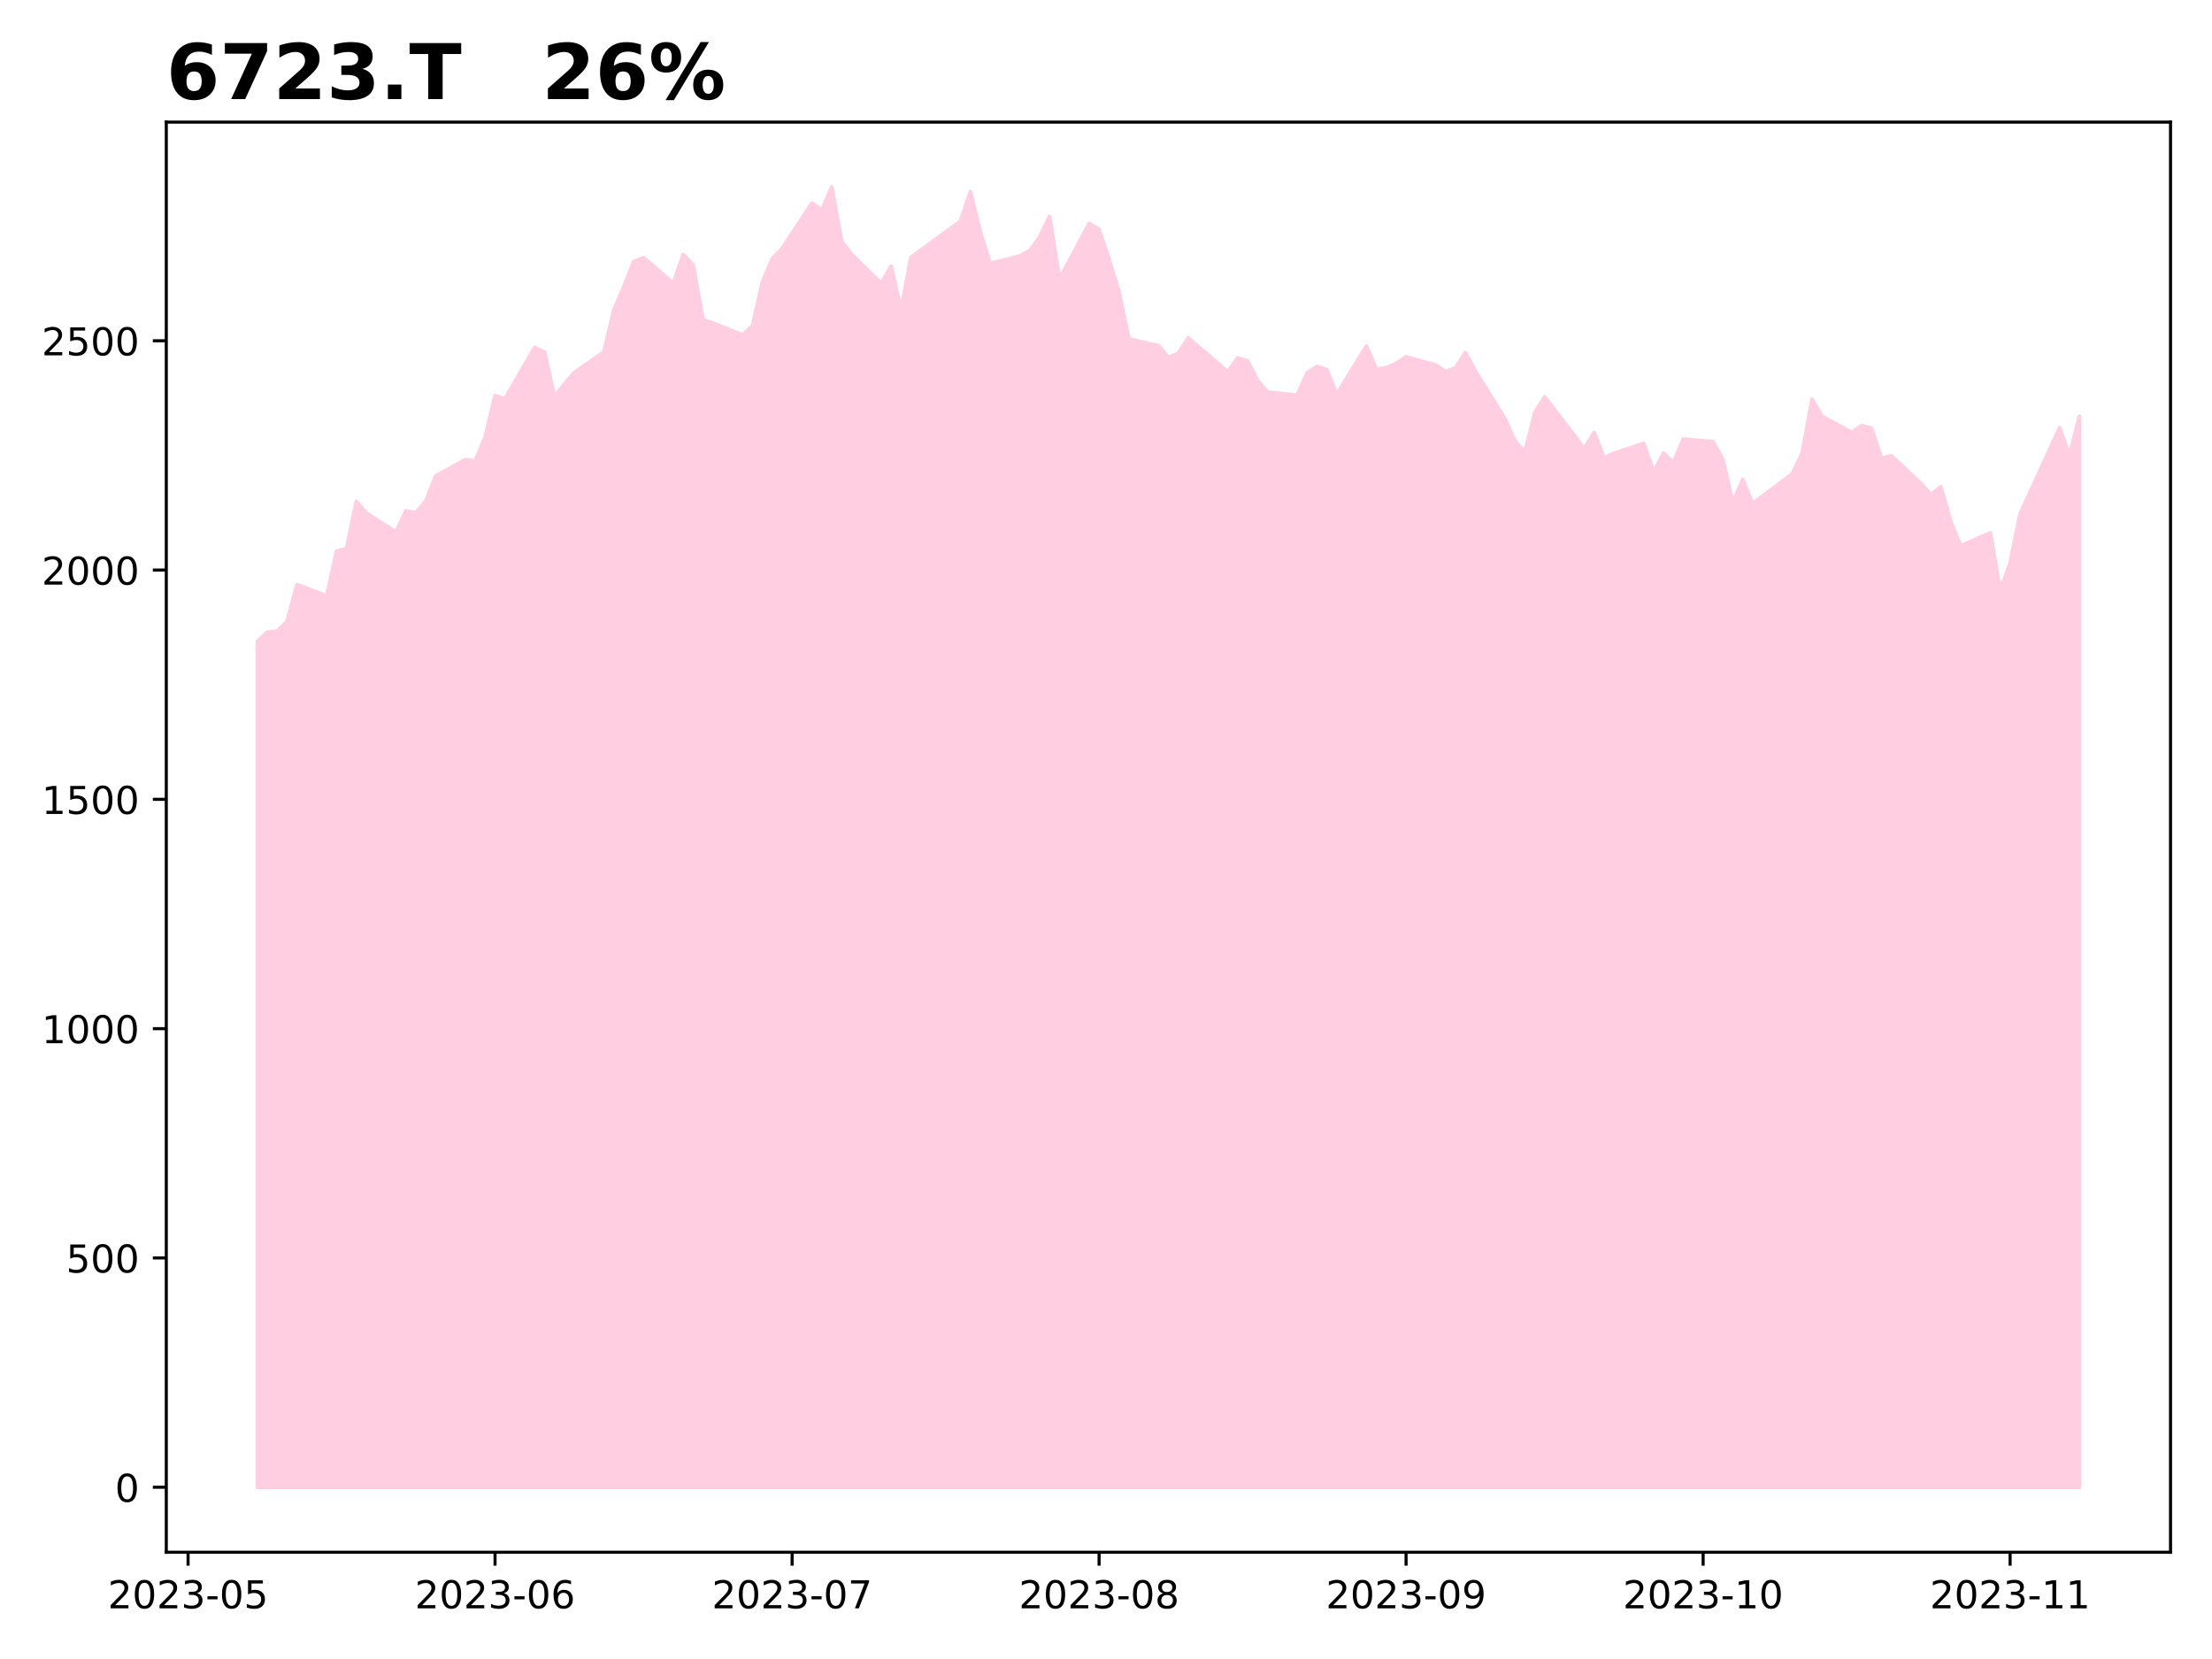
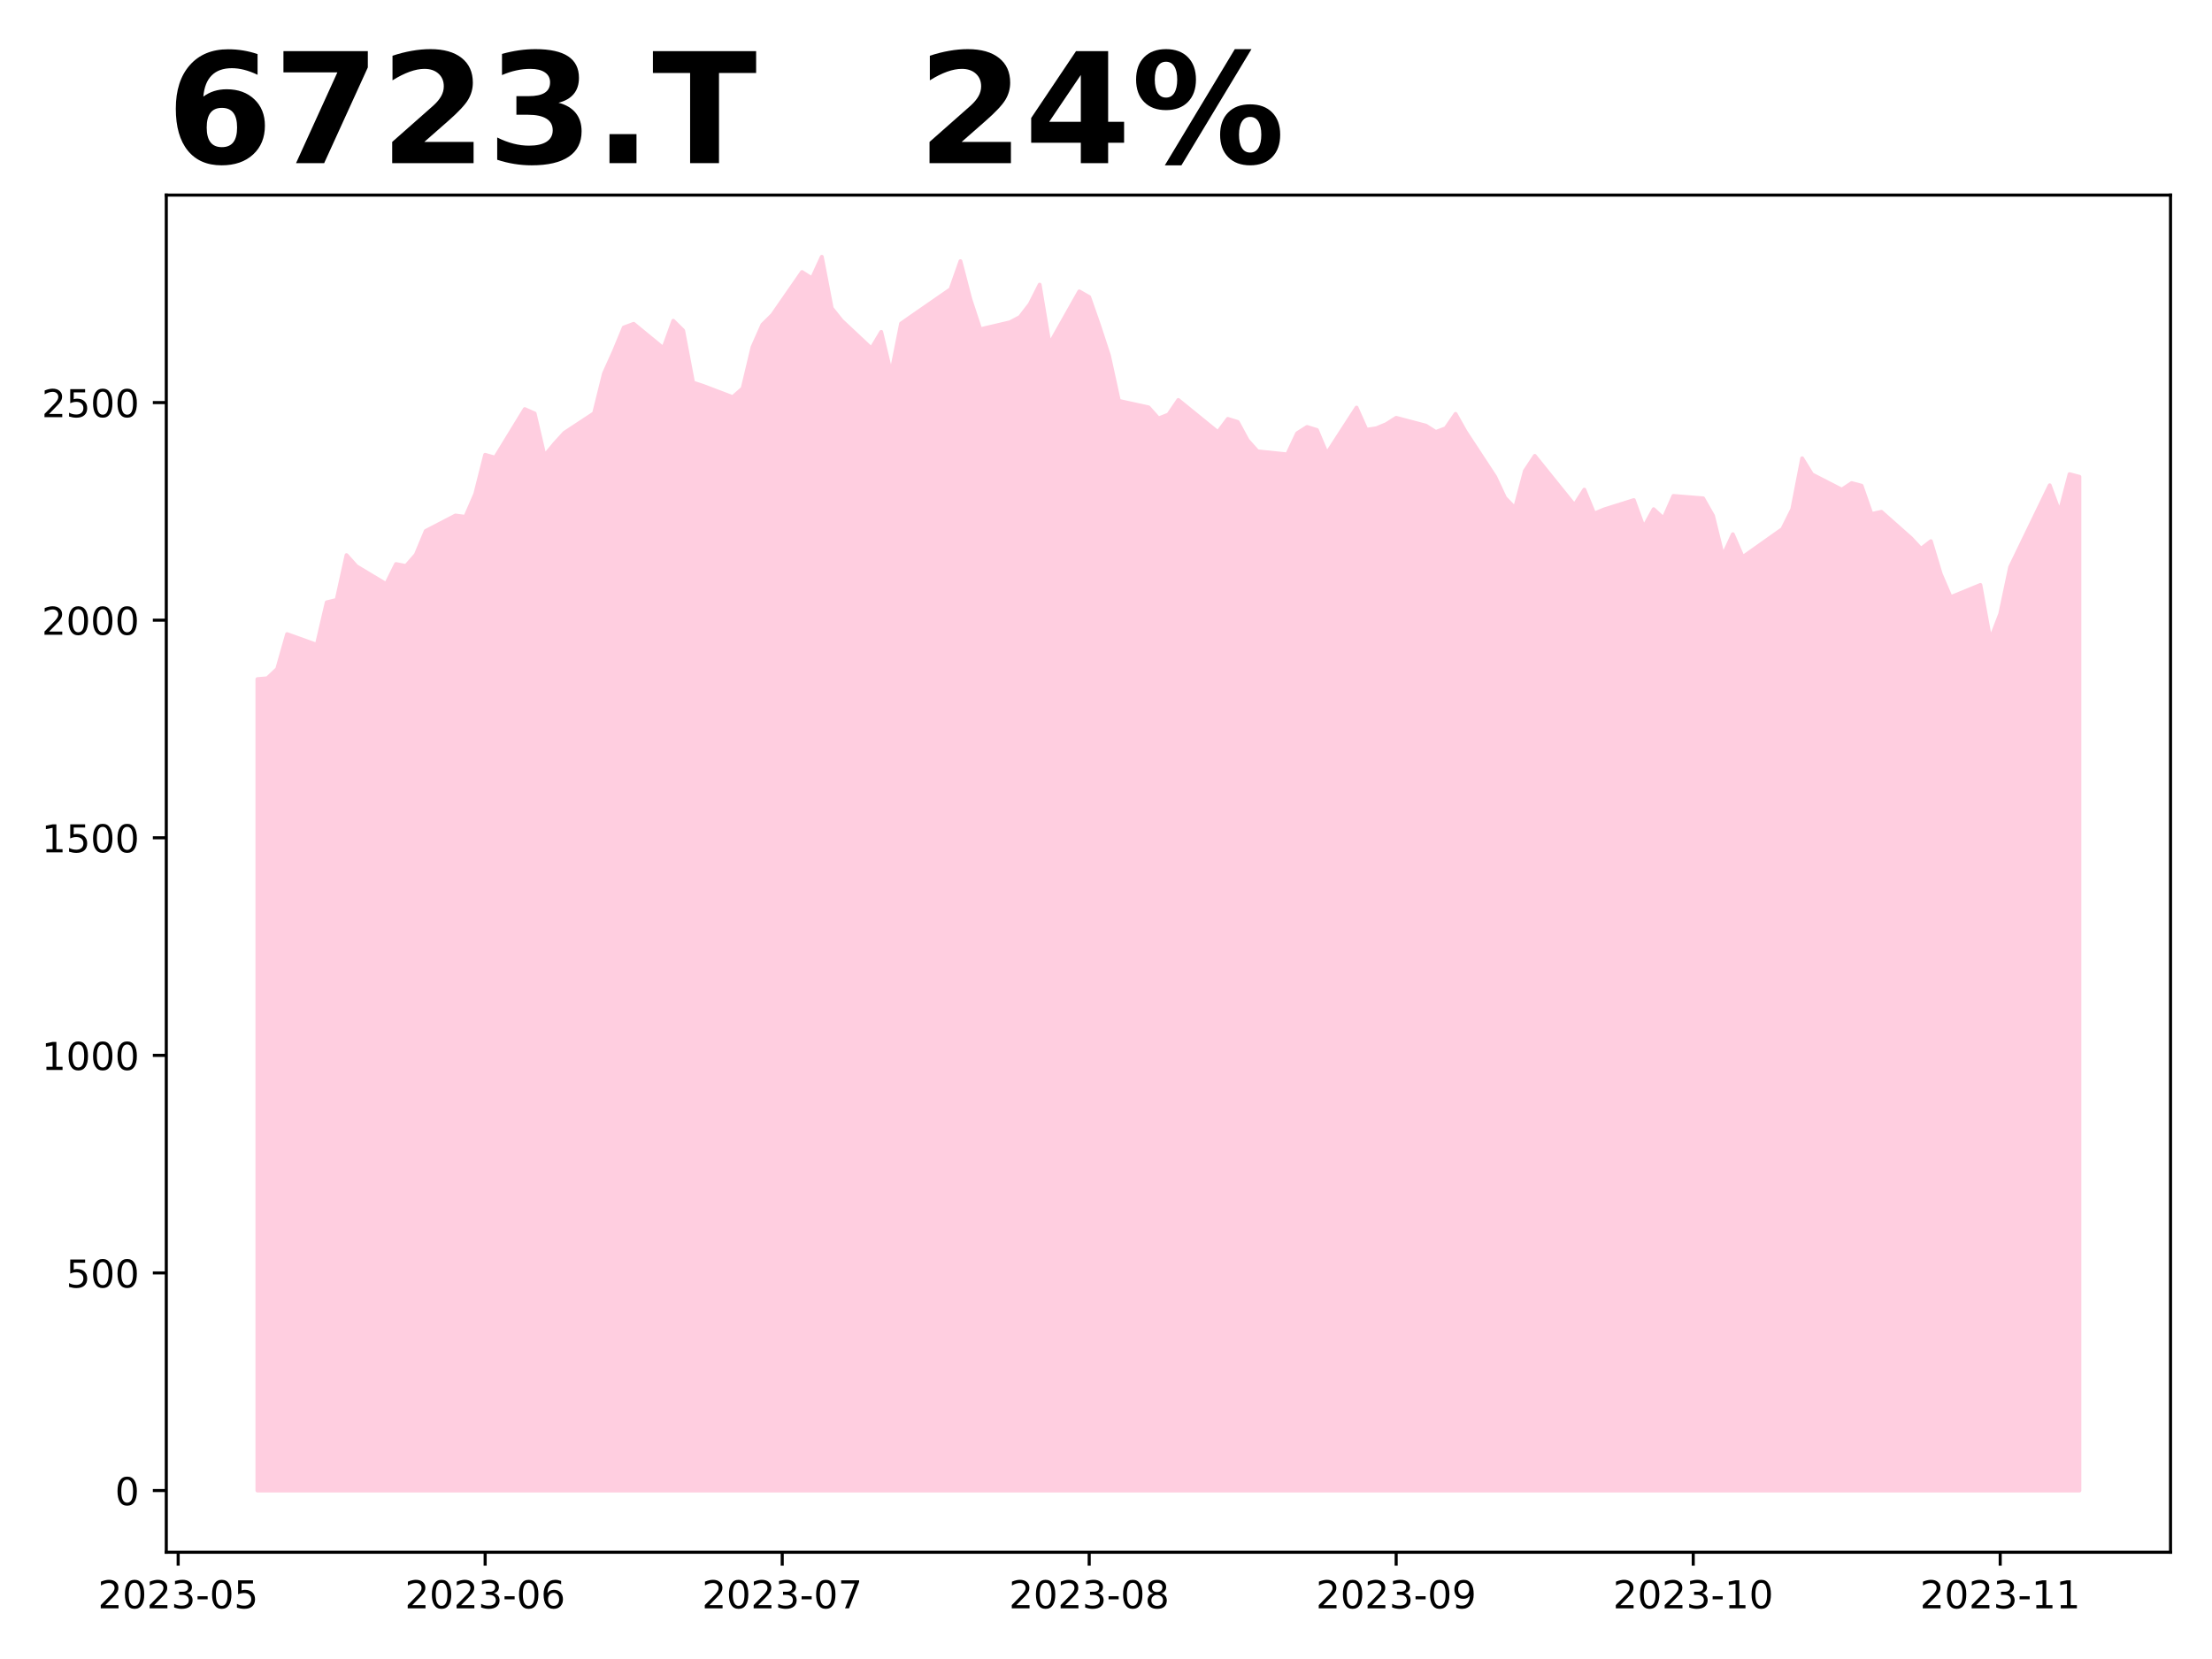
<svg xmlns="http://www.w3.org/2000/svg" xmlns:xlink="http://www.w3.org/1999/xlink" height="432pt" version="1.1" viewBox="0 0 576 432" width="576pt">
  <defs>
    <style type="text/css">
*{stroke-linecap:butt;stroke-linejoin:round;}
  </style>
  </defs>
  <g id="figure_1">
    <g id="patch_1">
      <path d="M 0 432  L 576 432  L 576 0  L 0 0  z " style="fill:#ffffff;" />
    </g>
    <g id="axes_1">
      <g id="patch_2">
-         <path d="M 43.3 404.2  L 565.2 404.2  L 565.2 31.8  L 43.3 31.8  z " style="fill:#ffffff;" />
+         <path d="M 43.3 404.2  L 565.2 404.2  L 565.2 50.8  L 43.3 50.8  z " style="fill:#ffffff;" />
      </g>
      <g id="PolyCollection_1">
        <defs>
-           <path d="M 67.023 -44.727  L 67.023 -264.931  L 69.601 -267.379  L 72.18 -267.618  L 74.758 -270.185  L 77.337 -279.739  L 85.073 -276.813  L 87.651 -288.456  L 90.23 -289.113  L 92.808 -301.413  L 95.387 -298.368  L 103.123 -293.472  L 105.701 -298.965  L 108.28 -298.427  L 110.858 -301.532  L 113.437 -308.04  L 121.172 -312.28  L 123.751 -311.921  L 126.33 -318.191  L 128.908 -328.938  L 131.487 -328.162  L 139.222 -341.477  L 141.801 -340.283  L 144.379 -328.699  L 146.958 -331.983  L 149.537 -334.969  L 157.272 -340.343  L 159.851 -351.269  L 162.429 -357.3  L 165.008 -363.868  L 167.586 -364.883  L 175.322 -358.195  L 177.901 -365.719  L 180.479 -363.032  L 183.058 -348.761  L 185.636 -347.866  L 193.372 -344.761  L 195.951 -347.149  L 198.529 -358.494  L 201.108 -364.644  L 203.686 -367.331  L 211.422 -379.093  L 214 -377.362  L 216.579 -383.273  L 219.158 -369.182  L 221.736 -365.778  L 229.472 -358.136  L 232.05 -362.673  L 234.629 -351.269  L 237.208 -364.942  L 239.786 -366.853  L 250.1 -374.376  L 252.679 -382.079  L 255.257 -371.63  L 257.836 -363.39  L 265.572 -365.301  L 268.15 -366.734  L 270.729 -370.256  L 273.307 -375.63  L 275.886 -359.33  L 283.622 -373.779  L 286.2 -372.227  L 288.779 -364.465  L 291.357 -356.165  L 293.936 -343.746  L 301.671 -341.955  L 304.25 -338.91  L 306.829 -339.984  L 309.407 -343.985  L 319.721 -335.148  L 322.3 -338.79  L 324.878 -337.954  L 327.457 -332.939  L 330.036 -329.894  L 337.771 -329.058  L 340.35 -334.849  L 342.928 -336.581  L 345.507 -335.745  L 348.085 -329.297  L 355.821 -341.895  L 358.4 -335.805  L 360.978 -336.223  L 363.557 -337.357  L 366.135 -339.089  L 373.871 -336.939  L 376.45 -335.208  L 379.028 -336.223  L 381.607 -340.163  L 384.185 -335.327  L 391.921 -322.908  L 394.5 -317.116  L 397.078 -314.31  L 399.657 -324.52  L 402.235 -328.64  L 412.549 -315.146  L 415.128 -319.385  L 417.707 -312.817  L 420.285 -313.952  L 428.021 -316.519  L 430.599 -309.055  L 433.178 -314.011  L 435.756 -311.503  L 438.335 -317.653  L 446.071 -316.997  L 448.649 -312.22  L 451.228 -301.234  L 453.806 -307.145  L 456.385 -300.875  L 466.699 -308.578  L 469.278 -314.011  L 471.856 -327.983  L 474.435 -323.565  L 482.17 -319.385  L 484.749 -321.176  L 487.328 -320.46  L 489.906 -312.698  L 492.485 -313.295  L 500.22 -306.07  L 502.799 -303.144  L 505.377 -305.234  L 507.956 -296.218  L 510.535 -289.889  L 518.27 -293.233  L 520.849 -278.246  L 523.427 -285.292  L 526.006 -298.129  L 536.32 -320.579  L 538.899 -313.235  L 541.477 -323.624  L 541.477 -44.727  L 541.477 -44.727  L 538.899 -44.727  L 536.32 -44.727  L 526.006 -44.727  L 523.427 -44.727  L 520.849 -44.727  L 518.27 -44.727  L 510.535 -44.727  L 507.956 -44.727  L 505.377 -44.727  L 502.799 -44.727  L 500.22 -44.727  L 492.485 -44.727  L 489.906 -44.727  L 487.328 -44.727  L 484.749 -44.727  L 482.17 -44.727  L 474.435 -44.727  L 471.856 -44.727  L 469.278 -44.727  L 466.699 -44.727  L 456.385 -44.727  L 453.806 -44.727  L 451.228 -44.727  L 448.649 -44.727  L 446.071 -44.727  L 438.335 -44.727  L 435.756 -44.727  L 433.178 -44.727  L 430.599 -44.727  L 428.021 -44.727  L 420.285 -44.727  L 417.707 -44.727  L 415.128 -44.727  L 412.549 -44.727  L 402.235 -44.727  L 399.657 -44.727  L 397.078 -44.727  L 394.5 -44.727  L 391.921 -44.727  L 384.185 -44.727  L 381.607 -44.727  L 379.028 -44.727  L 376.45 -44.727  L 373.871 -44.727  L 366.135 -44.727  L 363.557 -44.727  L 360.978 -44.727  L 358.4 -44.727  L 355.821 -44.727  L 348.085 -44.727  L 345.507 -44.727  L 342.928 -44.727  L 340.35 -44.727  L 337.771 -44.727  L 330.036 -44.727  L 327.457 -44.727  L 324.878 -44.727  L 322.3 -44.727  L 319.721 -44.727  L 309.407 -44.727  L 306.829 -44.727  L 304.25 -44.727  L 301.671 -44.727  L 293.936 -44.727  L 291.357 -44.727  L 288.779 -44.727  L 286.2 -44.727  L 283.622 -44.727  L 275.886 -44.727  L 273.307 -44.727  L 270.729 -44.727  L 268.15 -44.727  L 265.572 -44.727  L 257.836 -44.727  L 255.257 -44.727  L 252.679 -44.727  L 250.1 -44.727  L 239.786 -44.727  L 237.208 -44.727  L 234.629 -44.727  L 232.05 -44.727  L 229.472 -44.727  L 221.736 -44.727  L 219.158 -44.727  L 216.579 -44.727  L 214 -44.727  L 211.422 -44.727  L 203.686 -44.727  L 201.108 -44.727  L 198.529 -44.727  L 195.951 -44.727  L 193.372 -44.727  L 185.636 -44.727  L 183.058 -44.727  L 180.479 -44.727  L 177.901 -44.727  L 175.322 -44.727  L 167.586 -44.727  L 165.008 -44.727  L 162.429 -44.727  L 159.851 -44.727  L 157.272 -44.727  L 149.537 -44.727  L 146.958 -44.727  L 144.379 -44.727  L 141.801 -44.727  L 139.222 -44.727  L 131.487 -44.727  L 128.908 -44.727  L 126.33 -44.727  L 123.751 -44.727  L 121.172 -44.727  L 113.437 -44.727  L 110.858 -44.727  L 108.28 -44.727  L 105.701 -44.727  L 103.123 -44.727  L 95.387 -44.727  L 92.808 -44.727  L 90.23 -44.727  L 87.651 -44.727  L 85.073 -44.727  L 77.337 -44.727  L 74.758 -44.727  L 72.18 -44.727  L 69.601 -44.727  L 67.023 -44.727  z " id="m9a6a3d8b02" style="stroke:#ffcee0;" />
+           <path d="M 67.023 -43.864  L 67.023 -255.156  L 69.601 -255.382  L 72.18 -257.819  L 74.758 -266.885  L 82.494 -264.108  L 85.073 -275.157  L 87.651 -275.781  L 90.23 -287.453  L 92.808 -284.563  L 100.544 -279.917  L 103.123 -285.13  L 105.701 -284.62  L 108.28 -287.566  L 110.858 -293.742  L 118.594 -297.765  L 121.172 -297.425  L 123.751 -303.375  L 126.33 -313.574  L 128.908 -312.837  L 136.644 -325.473  L 139.222 -324.34  L 141.801 -313.347  L 144.379 -316.464  L 146.958 -319.297  L 154.694 -324.396  L 157.272 -334.766  L 159.851 -340.488  L 162.429 -346.721  L 165.008 -347.685  L 172.744 -341.338  L 175.322 -348.478  L 177.901 -345.928  L 180.479 -332.386  L 183.058 -331.536  L 190.793 -328.589  L 193.372 -330.856  L 195.951 -341.622  L 198.529 -347.458  L 201.108 -350.008  L 208.843 -361.17  L 211.422 -359.527  L 214 -365.136  L 216.579 -351.764  L 219.158 -348.534  L 226.893 -341.282  L 229.472 -345.588  L 232.05 -334.766  L 234.629 -347.741  L 237.208 -349.554  L 247.522 -356.694  L 250.1 -364.003  L 252.679 -354.087  L 255.257 -346.268  L 262.993 -348.081  L 265.572 -349.441  L 268.15 -352.784  L 270.729 -357.884  L 273.307 -342.415  L 281.043 -356.127  L 283.622 -354.654  L 286.2 -347.288  L 288.779 -339.412  L 291.357 -327.626  L 299.093 -325.926  L 301.671 -323.037  L 304.25 -324.057  L 306.829 -327.853  L 317.143 -319.467  L 319.721 -322.923  L 322.3 -322.13  L 324.878 -317.37  L 327.457 -314.481  L 335.193 -313.687  L 337.771 -319.184  L 340.35 -320.827  L 342.928 -320.034  L 345.507 -313.914  L 353.243 -325.87  L 355.821 -320.09  L 358.4 -320.487  L 360.978 -321.563  L 363.557 -323.207  L 371.292 -321.167  L 373.871 -319.524  L 376.45 -320.487  L 379.028 -324.227  L 381.607 -319.637  L 389.342 -307.851  L 391.921 -302.355  L 394.5 -299.692  L 397.078 -309.381  L 399.657 -313.291  L 409.971 -300.485  L 412.549 -304.508  L 415.128 -298.275  L 417.707 -299.352  L 425.442 -301.788  L 428.021 -294.706  L 430.599 -299.409  L 433.178 -297.029  L 435.756 -302.865  L 443.492 -302.242  L 446.071 -297.709  L 448.649 -287.283  L 451.228 -292.892  L 453.806 -286.943  L 464.121 -294.252  L 466.699 -299.409  L 469.278 -312.667  L 471.856 -308.475  L 479.592 -304.508  L 482.17 -306.208  L 484.749 -305.528  L 487.328 -298.162  L 489.906 -298.729  L 497.642 -291.873  L 500.22 -289.096  L 502.799 -291.079  L 505.377 -282.523  L 507.956 -276.517  L 515.692 -279.69  L 518.27 -265.468  L 520.849 -272.154  L 523.427 -284.337  L 533.742 -305.641  L 536.32 -298.672  L 538.899 -308.531  L 541.477 -307.851  L 541.477 -43.864  L 541.477 -43.864  L 538.899 -43.864  L 536.32 -43.864  L 533.742 -43.864  L 523.427 -43.864  L 520.849 -43.864  L 518.27 -43.864  L 515.692 -43.864  L 507.956 -43.864  L 505.377 -43.864  L 502.799 -43.864  L 500.22 -43.864  L 497.642 -43.864  L 489.906 -43.864  L 487.328 -43.864  L 484.749 -43.864  L 482.17 -43.864  L 479.592 -43.864  L 471.856 -43.864  L 469.278 -43.864  L 466.699 -43.864  L 464.121 -43.864  L 453.806 -43.864  L 451.228 -43.864  L 448.649 -43.864  L 446.071 -43.864  L 443.492 -43.864  L 435.756 -43.864  L 433.178 -43.864  L 430.599 -43.864  L 428.021 -43.864  L 425.442 -43.864  L 417.707 -43.864  L 415.128 -43.864  L 412.549 -43.864  L 409.971 -43.864  L 399.657 -43.864  L 397.078 -43.864  L 394.5 -43.864  L 391.921 -43.864  L 389.342 -43.864  L 381.607 -43.864  L 379.028 -43.864  L 376.45 -43.864  L 373.871 -43.864  L 371.292 -43.864  L 363.557 -43.864  L 360.978 -43.864  L 358.4 -43.864  L 355.821 -43.864  L 353.243 -43.864  L 345.507 -43.864  L 342.928 -43.864  L 340.35 -43.864  L 337.771 -43.864  L 335.193 -43.864  L 327.457 -43.864  L 324.878 -43.864  L 322.3 -43.864  L 319.721 -43.864  L 317.143 -43.864  L 306.829 -43.864  L 304.25 -43.864  L 301.671 -43.864  L 299.093 -43.864  L 291.357 -43.864  L 288.779 -43.864  L 286.2 -43.864  L 283.622 -43.864  L 281.043 -43.864  L 273.307 -43.864  L 270.729 -43.864  L 268.15 -43.864  L 265.572 -43.864  L 262.993 -43.864  L 255.257 -43.864  L 252.679 -43.864  L 250.1 -43.864  L 247.522 -43.864  L 237.208 -43.864  L 234.629 -43.864  L 232.05 -43.864  L 229.472 -43.864  L 226.893 -43.864  L 219.158 -43.864  L 216.579 -43.864  L 214 -43.864  L 211.422 -43.864  L 208.843 -43.864  L 201.108 -43.864  L 198.529 -43.864  L 195.951 -43.864  L 193.372 -43.864  L 190.793 -43.864  L 183.058 -43.864  L 180.479 -43.864  L 177.901 -43.864  L 175.322 -43.864  L 172.744 -43.864  L 165.008 -43.864  L 162.429 -43.864  L 159.851 -43.864  L 157.272 -43.864  L 154.694 -43.864  L 146.958 -43.864  L 144.379 -43.864  L 141.801 -43.864  L 139.222 -43.864  L 136.644 -43.864  L 128.908 -43.864  L 126.33 -43.864  L 123.751 -43.864  L 121.172 -43.864  L 118.594 -43.864  L 110.858 -43.864  L 108.28 -43.864  L 105.701 -43.864  L 103.123 -43.864  L 100.544 -43.864  L 92.808 -43.864  L 90.23 -43.864  L 87.651 -43.864  L 85.073 -43.864  L 82.494 -43.864  L 74.758 -43.864  L 72.18 -43.864  L 69.601 -43.864  L 67.023 -43.864  z " id="mefae8bd2ca" style="stroke:#ffcee0;" />
        </defs>
-         <g clip-path="url(#p771c91f6b5)">
-           <use style="fill:#ffcee0;stroke:#ffcee0;" x="0" xlink:href="#m9a6a3d8b02" y="432" />
+         <g clip-path="url(#p1ed79ec1f5)">
+           <use style="fill:#ffcee0;stroke:#ffcee0;" x="0" xlink:href="#mefae8bd2ca" y="432" />
        </g>
      </g>
      <g id="matplotlib.axis_1">
        <g id="xtick_1">
          <g id="line2d_1">
            <defs>
-               <path d="M 0 0  L 0 3.5  " id="m523a9876eb" style="stroke:#000000;stroke-width:0.8;" />
-             </defs>
-             <g>
-               <use style="stroke:#000000;stroke-width:0.8;" x="48.973" xlink:href="#m523a9876eb" y="404.2" />
+               <path d="M 0 0  L 0 3.5  " id="md62f268a5b" style="stroke:#000000;stroke-width:0.8;" />
+             </defs>
+             <g>
+               <use style="stroke:#000000;stroke-width:0.8;" x="46.394" xlink:href="#md62f268a5b" y="404.2" />
            </g>
          </g>
          <g id="text_1">
            <defs>
              <path d="M 19.188 8.297  L 53.609 8.297  L 53.609 0  L 7.328 0  L 7.328 8.297  Q 12.938 14.109 22.625 23.891  Q 32.328 33.688 34.812 36.531  Q 39.547 41.844 41.422 45.531  Q 43.312 49.219 43.312 52.781  Q 43.312 58.594 39.234 62.25  Q 35.156 65.922 28.609 65.922  Q 23.969 65.922 18.812 64.312  Q 13.672 62.703 7.812 59.422  L 7.812 69.391  Q 13.766 71.781 18.938 73  Q 24.125 74.219 28.422 74.219  Q 39.75 74.219 46.484 68.547  Q 53.219 62.891 53.219 53.422  Q 53.219 48.922 51.531 44.891  Q 49.859 40.875 45.406 35.406  Q 44.188 33.984 37.641 27.219  Q 31.109 20.453 19.188 8.297  z " id="DejaVuSans-50" />
              <path d="M 31.781 66.406  Q 24.172 66.406 20.328 58.906  Q 16.5 51.422 16.5 36.375  Q 16.5 21.391 20.328 13.891  Q 24.172 6.391 31.781 6.391  Q 39.453 6.391 43.281 13.891  Q 47.125 21.391 47.125 36.375  Q 47.125 51.422 43.281 58.906  Q 39.453 66.406 31.781 66.406  z M 31.781 74.219  Q 44.047 74.219 50.516 64.516  Q 56.984 54.828 56.984 36.375  Q 56.984 17.969 50.516 8.266  Q 44.047 -1.422 31.781 -1.422  Q 19.531 -1.422 13.062 8.266  Q 6.594 17.969 6.594 36.375  Q 6.594 54.828 13.062 64.516  Q 19.531 74.219 31.781 74.219  z " id="DejaVuSans-48" />
              <path d="M 40.578 39.312  Q 47.656 37.797 51.625 33  Q 55.609 28.219 55.609 21.188  Q 55.609 10.406 48.188 4.484  Q 40.766 -1.422 27.094 -1.422  Q 22.516 -1.422 17.656 -0.516  Q 12.797 0.391 7.625 2.203  L 7.625 11.719  Q 11.719 9.328 16.594 8.109  Q 21.484 6.891 26.812 6.891  Q 36.078 6.891 40.938 10.547  Q 45.797 14.203 45.797 21.188  Q 45.797 27.641 41.281 31.266  Q 36.766 34.906 28.719 34.906  L 20.219 34.906  L 20.219 43.016  L 29.109 43.016  Q 36.375 43.016 40.234 45.922  Q 44.094 48.828 44.094 54.297  Q 44.094 59.906 40.109 62.906  Q 36.141 65.922 28.719 65.922  Q 24.656 65.922 20.016 65.031  Q 15.375 64.156 9.812 62.312  L 9.812 71.094  Q 15.438 72.656 20.344 73.438  Q 25.25 74.219 29.594 74.219  Q 40.828 74.219 47.359 69.109  Q 53.906 64.016 53.906 55.328  Q 53.906 49.266 50.438 45.094  Q 46.969 40.922 40.578 39.312  z " id="DejaVuSans-51" />
              <path d="M 4.891 31.391  L 31.203 31.391  L 31.203 23.391  L 4.891 23.391  z " id="DejaVuSans-45" />
              <path d="M 10.797 72.906  L 49.516 72.906  L 49.516 64.594  L 19.828 64.594  L 19.828 46.734  Q 21.969 47.469 24.109 47.828  Q 26.266 48.188 28.422 48.188  Q 40.625 48.188 47.75 41.5  Q 54.891 34.812 54.891 23.391  Q 54.891 11.625 47.562 5.094  Q 40.234 -1.422 26.906 -1.422  Q 22.312 -1.422 17.547 -0.641  Q 12.797 0.141 7.719 1.703  L 7.719 11.625  Q 12.109 9.234 16.797 8.062  Q 21.484 6.891 26.703 6.891  Q 35.156 6.891 40.078 11.328  Q 45.016 15.766 45.016 23.391  Q 45.016 31 40.078 35.438  Q 35.156 39.891 26.703 39.891  Q 22.75 39.891 18.812 39.016  Q 14.891 38.141 10.797 36.281  z " id="DejaVuSans-53" />
            </defs>
-             <g transform="translate(28.08142 418.7984)scale(0.1 -0.1)">
+             <g transform="translate(25.50286 418.7984)scale(0.1 -0.1)">
              <use xlink:href="#DejaVuSans-50" />
              <use x="63.623" xlink:href="#DejaVuSans-48" />
              <use x="127.246" xlink:href="#DejaVuSans-50" />
              <use x="190.869" xlink:href="#DejaVuSans-51" />
              <use x="254.492" xlink:href="#DejaVuSans-45" />
              <use x="290.576" xlink:href="#DejaVuSans-48" />
              <use x="354.199" xlink:href="#DejaVuSans-53" />
            </g>
          </g>
        </g>
        <g id="xtick_2">
          <g id="line2d_2">
            <g>
-               <use style="stroke:#000000;stroke-width:0.8;" x="128.908" xlink:href="#m523a9876eb" y="404.2" />
+               <use style="stroke:#000000;stroke-width:0.8;" x="126.33" xlink:href="#md62f268a5b" y="404.2" />
            </g>
          </g>
          <g id="text_2">
            <defs>
              <path d="M 33.016 40.375  Q 26.375 40.375 22.484 35.828  Q 18.609 31.297 18.609 23.391  Q 18.609 15.531 22.484 10.953  Q 26.375 6.391 33.016 6.391  Q 39.656 6.391 43.531 10.953  Q 47.406 15.531 47.406 23.391  Q 47.406 31.297 43.531 35.828  Q 39.656 40.375 33.016 40.375  z M 52.594 71.297  L 52.594 62.312  Q 48.875 64.062 45.094 64.984  Q 41.312 65.922 37.594 65.922  Q 27.828 65.922 22.672 59.328  Q 17.531 52.734 16.797 39.406  Q 19.672 43.656 24.016 45.922  Q 28.375 48.188 33.594 48.188  Q 44.578 48.188 50.953 41.516  Q 57.328 34.859 57.328 23.391  Q 57.328 12.156 50.688 5.359  Q 44.047 -1.422 33.016 -1.422  Q 20.359 -1.422 13.672 8.266  Q 6.984 17.969 6.984 36.375  Q 6.984 53.656 15.188 63.938  Q 23.391 74.219 37.203 74.219  Q 40.922 74.219 44.703 73.484  Q 48.484 72.75 52.594 71.297  z " id="DejaVuSans-54" />
            </defs>
-             <g transform="translate(108.0167 418.7984)scale(0.1 -0.1)">
+             <g transform="translate(105.4381 418.7984)scale(0.1 -0.1)">
              <use xlink:href="#DejaVuSans-50" />
              <use x="63.623" xlink:href="#DejaVuSans-48" />
              <use x="127.246" xlink:href="#DejaVuSans-50" />
              <use x="190.869" xlink:href="#DejaVuSans-51" />
              <use x="254.492" xlink:href="#DejaVuSans-45" />
              <use x="290.576" xlink:href="#DejaVuSans-48" />
              <use x="354.199" xlink:href="#DejaVuSans-54" />
            </g>
          </g>
        </g>
        <g id="xtick_3">
          <g id="line2d_3">
            <g>
-               <use style="stroke:#000000;stroke-width:0.8;" x="206.265" xlink:href="#m523a9876eb" y="404.2" />
+               <use style="stroke:#000000;stroke-width:0.8;" x="203.686" xlink:href="#md62f268a5b" y="404.2" />
            </g>
          </g>
          <g id="text_3">
            <defs>
              <path d="M 8.203 72.906  L 55.078 72.906  L 55.078 68.703  L 28.609 0  L 18.312 0  L 43.219 64.594  L 8.203 64.594  z " id="DejaVuSans-55" />
            </defs>
-             <g transform="translate(185.3734 418.7984)scale(0.1 -0.1)">
+             <g transform="translate(182.7949 418.7984)scale(0.1 -0.1)">
              <use xlink:href="#DejaVuSans-50" />
              <use x="63.623" xlink:href="#DejaVuSans-48" />
              <use x="127.246" xlink:href="#DejaVuSans-50" />
              <use x="190.869" xlink:href="#DejaVuSans-51" />
              <use x="254.492" xlink:href="#DejaVuSans-45" />
              <use x="290.576" xlink:href="#DejaVuSans-48" />
              <use x="354.199" xlink:href="#DejaVuSans-55" />
            </g>
          </g>
        </g>
        <g id="xtick_4">
          <g id="line2d_4">
            <g>
-               <use style="stroke:#000000;stroke-width:0.8;" x="286.2" xlink:href="#m523a9876eb" y="404.2" />
+               <use style="stroke:#000000;stroke-width:0.8;" x="283.622" xlink:href="#md62f268a5b" y="404.2" />
            </g>
          </g>
          <g id="text_4">
            <defs>
              <path d="M 31.781 34.625  Q 24.75 34.625 20.719 30.859  Q 16.703 27.094 16.703 20.516  Q 16.703 13.922 20.719 10.156  Q 24.75 6.391 31.781 6.391  Q 38.812 6.391 42.859 10.172  Q 46.922 13.969 46.922 20.516  Q 46.922 27.094 42.891 30.859  Q 38.875 34.625 31.781 34.625  z M 21.922 38.812  Q 15.578 40.375 12.031 44.719  Q 8.5 49.078 8.5 55.328  Q 8.5 64.062 14.719 69.141  Q 20.953 74.219 31.781 74.219  Q 42.672 74.219 48.875 69.141  Q 55.078 64.062 55.078 55.328  Q 55.078 49.078 51.531 44.719  Q 48 40.375 41.703 38.812  Q 48.828 37.156 52.797 32.312  Q 56.781 27.484 56.781 20.516  Q 56.781 9.906 50.312 4.234  Q 43.844 -1.422 31.781 -1.422  Q 19.734 -1.422 13.25 4.234  Q 6.781 9.906 6.781 20.516  Q 6.781 27.484 10.781 32.312  Q 14.797 37.156 21.922 38.812  z M 18.312 54.391  Q 18.312 48.734 21.844 45.562  Q 25.391 42.391 31.781 42.391  Q 38.141 42.391 41.719 45.562  Q 45.312 48.734 45.312 54.391  Q 45.312 60.062 41.719 63.234  Q 38.141 66.406 31.781 66.406  Q 25.391 66.406 21.844 63.234  Q 18.312 60.062 18.312 54.391  z " id="DejaVuSans-56" />
            </defs>
-             <g transform="translate(265.3087 418.7984)scale(0.1 -0.1)">
+             <g transform="translate(262.7301 418.7984)scale(0.1 -0.1)">
              <use xlink:href="#DejaVuSans-50" />
              <use x="63.623" xlink:href="#DejaVuSans-48" />
              <use x="127.246" xlink:href="#DejaVuSans-50" />
              <use x="190.869" xlink:href="#DejaVuSans-51" />
              <use x="254.492" xlink:href="#DejaVuSans-45" />
              <use x="290.576" xlink:href="#DejaVuSans-48" />
              <use x="354.199" xlink:href="#DejaVuSans-56" />
            </g>
          </g>
        </g>
        <g id="xtick_5">
          <g id="line2d_5">
            <g>
-               <use style="stroke:#000000;stroke-width:0.8;" x="366.135" xlink:href="#m523a9876eb" y="404.2" />
+               <use style="stroke:#000000;stroke-width:0.8;" x="363.557" xlink:href="#md62f268a5b" y="404.2" />
            </g>
          </g>
          <g id="text_5">
            <defs>
              <path d="M 10.984 1.516  L 10.984 10.5  Q 14.703 8.734 18.5 7.812  Q 22.312 6.891 25.984 6.891  Q 35.75 6.891 40.891 13.453  Q 46.047 20.016 46.781 33.406  Q 43.953 29.203 39.594 26.953  Q 35.25 24.703 29.984 24.703  Q 19.047 24.703 12.672 31.312  Q 6.297 37.938 6.297 49.422  Q 6.297 60.641 12.938 67.422  Q 19.578 74.219 30.609 74.219  Q 43.266 74.219 49.922 64.516  Q 56.594 54.828 56.594 36.375  Q 56.594 19.141 48.406 8.859  Q 40.234 -1.422 26.422 -1.422  Q 22.703 -1.422 18.891 -0.688  Q 15.094 0.047 10.984 1.516  z M 30.609 32.422  Q 37.25 32.422 41.125 36.953  Q 45.016 41.5 45.016 49.422  Q 45.016 57.281 41.125 61.844  Q 37.25 66.406 30.609 66.406  Q 23.969 66.406 20.094 61.844  Q 16.219 57.281 16.219 49.422  Q 16.219 41.5 20.094 36.953  Q 23.969 32.422 30.609 32.422  z " id="DejaVuSans-57" />
            </defs>
-             <g transform="translate(345.244 418.7984)scale(0.1 -0.1)">
+             <g transform="translate(342.6654 418.7984)scale(0.1 -0.1)">
              <use xlink:href="#DejaVuSans-50" />
              <use x="63.623" xlink:href="#DejaVuSans-48" />
              <use x="127.246" xlink:href="#DejaVuSans-50" />
              <use x="190.869" xlink:href="#DejaVuSans-51" />
              <use x="254.492" xlink:href="#DejaVuSans-45" />
              <use x="290.576" xlink:href="#DejaVuSans-48" />
              <use x="354.199" xlink:href="#DejaVuSans-57" />
            </g>
          </g>
        </g>
        <g id="xtick_6">
          <g id="line2d_6">
            <g>
-               <use style="stroke:#000000;stroke-width:0.8;" x="443.492" xlink:href="#m523a9876eb" y="404.2" />
+               <use style="stroke:#000000;stroke-width:0.8;" x="440.914" xlink:href="#md62f268a5b" y="404.2" />
            </g>
          </g>
          <g id="text_6">
            <defs>
              <path d="M 12.406 8.297  L 28.516 8.297  L 28.516 63.922  L 10.984 60.406  L 10.984 69.391  L 28.422 72.906  L 38.281 72.906  L 38.281 8.297  L 54.391 8.297  L 54.391 0  L 12.406 0  z " id="DejaVuSans-49" />
            </defs>
-             <g transform="translate(422.6007 418.7984)scale(0.1 -0.1)">
+             <g transform="translate(420.0221 418.7984)scale(0.1 -0.1)">
              <use xlink:href="#DejaVuSans-50" />
              <use x="63.623" xlink:href="#DejaVuSans-48" />
              <use x="127.246" xlink:href="#DejaVuSans-50" />
              <use x="190.869" xlink:href="#DejaVuSans-51" />
              <use x="254.492" xlink:href="#DejaVuSans-45" />
              <use x="290.576" xlink:href="#DejaVuSans-49" />
              <use x="354.199" xlink:href="#DejaVuSans-48" />
            </g>
          </g>
        </g>
        <g id="xtick_7">
          <g id="line2d_7">
            <g>
-               <use style="stroke:#000000;stroke-width:0.8;" x="523.427" xlink:href="#m523a9876eb" y="404.2" />
+               <use style="stroke:#000000;stroke-width:0.8;" x="520.849" xlink:href="#md62f268a5b" y="404.2" />
            </g>
          </g>
          <g id="text_7">
-             <g transform="translate(502.536 418.7984)scale(0.1 -0.1)">
+             <g transform="translate(499.9574 418.7984)scale(0.1 -0.1)">
              <use xlink:href="#DejaVuSans-50" />
              <use x="63.623" xlink:href="#DejaVuSans-48" />
              <use x="127.246" xlink:href="#DejaVuSans-50" />
              <use x="190.869" xlink:href="#DejaVuSans-51" />
              <use x="254.492" xlink:href="#DejaVuSans-45" />
              <use x="290.576" xlink:href="#DejaVuSans-49" />
              <use x="354.199" xlink:href="#DejaVuSans-49" />
            </g>
          </g>
        </g>
      </g>
      <g id="matplotlib.axis_2">
        <g id="ytick_1">
          <g id="line2d_8">
            <defs>
-               <path d="M 0 0  L -3.5 0  " id="m65cb05d2b6" style="stroke:#000000;stroke-width:0.8;" />
-             </defs>
-             <g>
-               <use style="stroke:#000000;stroke-width:0.8;" x="43.3" xlink:href="#m65cb05d2b6" y="387.273" />
+               <path d="M 0 0  L -3.5 0  " id="m42dadb233e" style="stroke:#000000;stroke-width:0.8;" />
+             </defs>
+             <g>
+               <use style="stroke:#000000;stroke-width:0.8;" x="43.3" xlink:href="#m42dadb233e" y="388.136" />
            </g>
          </g>
          <g id="text_8">
-             <g transform="translate(29.9375 391.0719)scale(0.1 -0.1)">
+             <g transform="translate(29.9375 391.9356)scale(0.1 -0.1)">
              <use xlink:href="#DejaVuSans-48" />
            </g>
          </g>
        </g>
        <g id="ytick_2">
          <g id="line2d_9">
            <g>
-               <use style="stroke:#000000;stroke-width:0.8;" x="43.3" xlink:href="#m65cb05d2b6" y="327.565" />
+               <use style="stroke:#000000;stroke-width:0.8;" x="43.3" xlink:href="#m42dadb233e" y="331.475" />
            </g>
          </g>
          <g id="text_9">
-             <g transform="translate(17.2125 331.3638)scale(0.1 -0.1)">
+             <g transform="translate(17.2125 335.2737)scale(0.1 -0.1)">
              <use xlink:href="#DejaVuSans-53" />
              <use x="63.623" xlink:href="#DejaVuSans-48" />
              <use x="127.246" xlink:href="#DejaVuSans-48" />
            </g>
          </g>
        </g>
        <g id="ytick_3">
          <g id="line2d_10">
            <g>
-               <use style="stroke:#000000;stroke-width:0.8;" x="43.3" xlink:href="#m65cb05d2b6" y="267.856" />
+               <use style="stroke:#000000;stroke-width:0.8;" x="43.3" xlink:href="#m42dadb233e" y="274.813" />
            </g>
          </g>
          <g id="text_10">
-             <g transform="translate(10.85 271.6556)scale(0.1 -0.1)">
+             <g transform="translate(10.85 278.6119)scale(0.1 -0.1)">
              <use xlink:href="#DejaVuSans-49" />
              <use x="63.623" xlink:href="#DejaVuSans-48" />
              <use x="127.246" xlink:href="#DejaVuSans-48" />
              <use x="190.869" xlink:href="#DejaVuSans-48" />
            </g>
          </g>
        </g>
        <g id="ytick_4">
          <g id="line2d_11">
            <g>
-               <use style="stroke:#000000;stroke-width:0.8;" x="43.3" xlink:href="#m65cb05d2b6" y="208.148" />
+               <use style="stroke:#000000;stroke-width:0.8;" x="43.3" xlink:href="#m42dadb233e" y="218.151" />
            </g>
          </g>
          <g id="text_11">
-             <g transform="translate(10.85 211.9474)scale(0.1 -0.1)">
+             <g transform="translate(10.85 221.95)scale(0.1 -0.1)">
              <use xlink:href="#DejaVuSans-49" />
              <use x="63.623" xlink:href="#DejaVuSans-53" />
              <use x="127.246" xlink:href="#DejaVuSans-48" />
              <use x="190.869" xlink:href="#DejaVuSans-48" />
            </g>
          </g>
        </g>
        <g id="ytick_5">
          <g id="line2d_12">
            <g>
-               <use style="stroke:#000000;stroke-width:0.8;" x="43.3" xlink:href="#m65cb05d2b6" y="148.44" />
+               <use style="stroke:#000000;stroke-width:0.8;" x="43.3" xlink:href="#m42dadb233e" y="161.489" />
            </g>
          </g>
          <g id="text_12">
-             <g transform="translate(10.85 152.2392)scale(0.1 -0.1)">
+             <g transform="translate(10.85 165.2882)scale(0.1 -0.1)">
              <use xlink:href="#DejaVuSans-50" />
              <use x="63.623" xlink:href="#DejaVuSans-48" />
              <use x="127.246" xlink:href="#DejaVuSans-48" />
              <use x="190.869" xlink:href="#DejaVuSans-48" />
            </g>
          </g>
        </g>
        <g id="ytick_6">
          <g id="line2d_13">
            <g>
-               <use style="stroke:#000000;stroke-width:0.8;" x="43.3" xlink:href="#m65cb05d2b6" y="88.732" />
+               <use style="stroke:#000000;stroke-width:0.8;" x="43.3" xlink:href="#m42dadb233e" y="104.827" />
            </g>
          </g>
          <g id="text_13">
-             <g transform="translate(10.85 92.53098)scale(0.1 -0.1)">
+             <g transform="translate(10.85 108.6263)scale(0.1 -0.1)">
              <use xlink:href="#DejaVuSans-50" />
              <use x="63.623" xlink:href="#DejaVuSans-53" />
              <use x="127.246" xlink:href="#DejaVuSans-48" />
              <use x="190.869" xlink:href="#DejaVuSans-48" />
            </g>
          </g>
        </g>
      </g>
      <g id="patch_3">
-         <path d="M 43.3 404.2  L 43.3 31.8  " style="fill:none;stroke:#000000;stroke-linecap:square;stroke-linejoin:miter;stroke-width:0.8;" />
+         <path d="M 43.3 404.2  L 43.3 50.8  " style="fill:none;stroke:#000000;stroke-linecap:square;stroke-linejoin:miter;stroke-width:0.8;" />
      </g>
      <g id="patch_4">
-         <path d="M 565.2 404.2  L 565.2 31.8  " style="fill:none;stroke:#000000;stroke-linecap:square;stroke-linejoin:miter;stroke-width:0.8;" />
+         <path d="M 565.2 404.2  L 565.2 50.8  " style="fill:none;stroke:#000000;stroke-linecap:square;stroke-linejoin:miter;stroke-width:0.8;" />
      </g>
      <g id="patch_5">
        <path d="M 43.3 404.2  L 565.2 404.2  " style="fill:none;stroke:#000000;stroke-linecap:square;stroke-linejoin:miter;stroke-width:0.8;" />
      </g>
      <g id="patch_6">
-         <path d="M 43.3 31.8  L 565.2 31.8  " style="fill:none;stroke:#000000;stroke-linecap:square;stroke-linejoin:miter;stroke-width:0.8;" />
+         <path d="M 43.3 50.8  L 565.2 50.8  " style="fill:none;stroke:#000000;stroke-linecap:square;stroke-linejoin:miter;stroke-width:0.8;" />
      </g>
      <g id="text_14">
        <defs>
          <path d="M 36.188 35.984  Q 31.25 35.984 28.781 32.781  Q 26.312 29.594 26.312 23.188  Q 26.312 16.797 28.781 13.594  Q 31.25 10.406 36.188 10.406  Q 41.156 10.406 43.625 13.594  Q 46.094 16.797 46.094 23.188  Q 46.094 29.594 43.625 32.781  Q 41.156 35.984 36.188 35.984  z M 59.422 71  L 59.422 57.516  Q 54.781 59.719 50.672 60.766  Q 46.578 61.812 42.672 61.812  Q 34.281 61.812 29.594 57.141  Q 24.906 52.484 24.125 43.312  Q 27.344 45.703 31.094 46.891  Q 34.859 48.094 39.312 48.094  Q 50.484 48.094 57.344 41.547  Q 64.203 35.016 64.203 24.422  Q 64.203 12.703 56.531 5.641  Q 48.875 -1.422 35.984 -1.422  Q 21.781 -1.422 13.984 8.172  Q 6.203 17.781 6.203 35.406  Q 6.203 53.469 15.312 63.797  Q 24.422 74.125 40.281 74.125  Q 45.312 74.125 50.047 73.344  Q 54.781 72.562 59.422 71  z " id="DejaVuSans-Bold-54" />
          <path d="M 6.688 72.906  L 61.625 72.906  L 61.625 62.312  L 33.203 0  L 14.891 0  L 41.797 59.078  L 6.688 59.078  z " id="DejaVuSans-Bold-55" />
          <path d="M 28.812 13.812  L 60.891 13.812  L 60.891 0  L 7.906 0  L 7.906 13.812  L 34.516 37.312  Q 38.094 40.531 39.797 43.609  Q 41.5 46.688 41.5 50  Q 41.5 55.125 38.062 58.25  Q 34.625 61.375 28.906 61.375  Q 24.516 61.375 19.281 59.5  Q 14.062 57.625 8.109 53.906  L 8.109 69.922  Q 14.453 72.016 20.656 73.109  Q 26.859 74.219 32.812 74.219  Q 45.906 74.219 53.156 68.453  Q 60.406 62.703 60.406 52.391  Q 60.406 46.438 57.328 41.281  Q 54.25 36.141 44.391 27.484  z " id="DejaVuSans-Bold-50" />
          <path d="M 46.578 39.312  Q 53.953 37.406 57.781 32.688  Q 61.625 27.984 61.625 20.703  Q 61.625 9.859 53.312 4.219  Q 45.016 -1.422 29.109 -1.422  Q 23.484 -1.422 17.844 -0.516  Q 12.203 0.391 6.688 2.203  L 6.688 16.703  Q 11.969 14.062 17.156 12.719  Q 22.359 11.375 27.391 11.375  Q 34.859 11.375 38.844 13.953  Q 42.828 16.547 42.828 21.391  Q 42.828 26.375 38.75 28.938  Q 34.672 31.5 26.703 31.5  L 19.188 31.5  L 19.188 43.609  L 27.094 43.609  Q 34.188 43.609 37.641 45.828  Q 41.109 48.047 41.109 52.594  Q 41.109 56.781 37.734 59.078  Q 34.375 61.375 28.219 61.375  Q 23.688 61.375 19.047 60.344  Q 14.406 59.328 9.812 57.328  L 9.812 71.094  Q 15.375 72.656 20.844 73.438  Q 26.312 74.219 31.594 74.219  Q 45.797 74.219 52.844 69.547  Q 59.906 64.891 59.906 55.516  Q 59.906 49.125 56.531 45.047  Q 53.172 40.969 46.578 39.312  z " id="DejaVuSans-Bold-51" />
          <path d="M 10.203 18.891  L 27.781 18.891  L 27.781 0  L 10.203 0  z " id="DejaVuSans-Bold-46" />
          <path d="M 0.484 72.906  L 67.672 72.906  L 67.672 58.688  L 43.5 58.688  L 43.5 0  L 24.703 0  L 24.703 58.688  L 0.484 58.688  z " id="DejaVuSans-Bold-84" />
          <path id="DejaVuSans-Bold-32" />
+           <path d="M 36.812 57.422  L 16.219 26.906  L 36.812 26.906  z M 33.688 72.906  L 54.594 72.906  L 54.594 26.906  L 64.984 26.906  L 64.984 13.281  L 54.594 13.281  L 54.594 0  L 36.812 0  L 36.812 13.281  L 4.5 13.281  L 4.5 29.391  z " id="DejaVuSans-Bold-52" />
          <path d="M 77.484 30.078  Q 74.031 30.078 72.125 27.078  Q 70.219 24.078 70.219 18.5  Q 70.219 12.891 72.094 9.891  Q 73.969 6.891 77.484 6.891  Q 81 6.891 82.859 9.891  Q 84.719 12.891 84.719 18.5  Q 84.719 24.078 82.828 27.078  Q 80.953 30.078 77.484 30.078  z M 77.484 38.281  Q 86.578 38.281 91.797 33  Q 97.016 27.734 97.016 18.5  Q 97.016 9.281 91.797 3.922  Q 86.578 -1.422 77.484 -1.422  Q 68.406 -1.422 63.156 3.922  Q 57.906 9.281 57.906 18.5  Q 57.906 27.688 63.156 32.984  Q 68.406 38.281 77.484 38.281  z M 32.719 -1.422  L 21.922 -1.422  L 67.484 74.219  L 78.328 74.219  z M 22.703 74.219  Q 31.781 74.219 36.984 68.922  Q 42.188 63.625 42.188 54.391  Q 42.188 45.172 36.984 39.844  Q 31.781 34.516 22.703 34.516  Q 13.625 34.516 8.422 39.844  Q 3.219 45.172 3.219 54.391  Q 3.219 63.625 8.422 68.922  Q 13.625 74.219 22.703 74.219  z M 22.703 66.016  Q 19.188 66.016 17.281 62.984  Q 15.375 59.969 15.375 54.391  Q 15.375 48.781 17.281 45.719  Q 19.188 42.672 22.703 42.672  Q 26.219 42.672 28.094 45.719  Q 29.984 48.781 29.984 54.391  Q 29.984 59.969 28.078 62.984  Q 26.172 66.016 22.703 66.016  z " id="DejaVuSans-Bold-37" />
        </defs>
-         <g transform="translate(43.3 25.8)scale(0.2 -0.2)">
+         <g transform="translate(43.3 42.48125)scale(0.4 -0.4)">
          <use xlink:href="#DejaVuSans-Bold-54" />
          <use x="69.58" xlink:href="#DejaVuSans-Bold-55" />
          <use x="139.16" xlink:href="#DejaVuSans-Bold-50" />
          <use x="208.74" xlink:href="#DejaVuSans-Bold-51" />
          <use x="278.32" xlink:href="#DejaVuSans-Bold-46" />
          <use x="316.309" xlink:href="#DejaVuSans-Bold-84" />
          <use x="384.521" xlink:href="#DejaVuSans-Bold-32" />
          <use x="419.336" xlink:href="#DejaVuSans-Bold-32" />
          <use x="454.15" xlink:href="#DejaVuSans-Bold-32" />
          <use x="488.965" xlink:href="#DejaVuSans-Bold-50" />
-           <use x="558.545" xlink:href="#DejaVuSans-Bold-54" />
+           <use x="558.545" xlink:href="#DejaVuSans-Bold-52" />
          <use x="628.125" xlink:href="#DejaVuSans-Bold-37" />
        </g>
      </g>
    </g>
  </g>
  <defs>
-     <clipPath id="p771c91f6b5">
-       <rect height="372.4" width="521.9" x="43.3" y="31.8" />
+     <clipPath id="p1ed79ec1f5">
+       <rect height="353.4" width="521.9" x="43.3" y="50.8" />
    </clipPath>
  </defs>
</svg>
